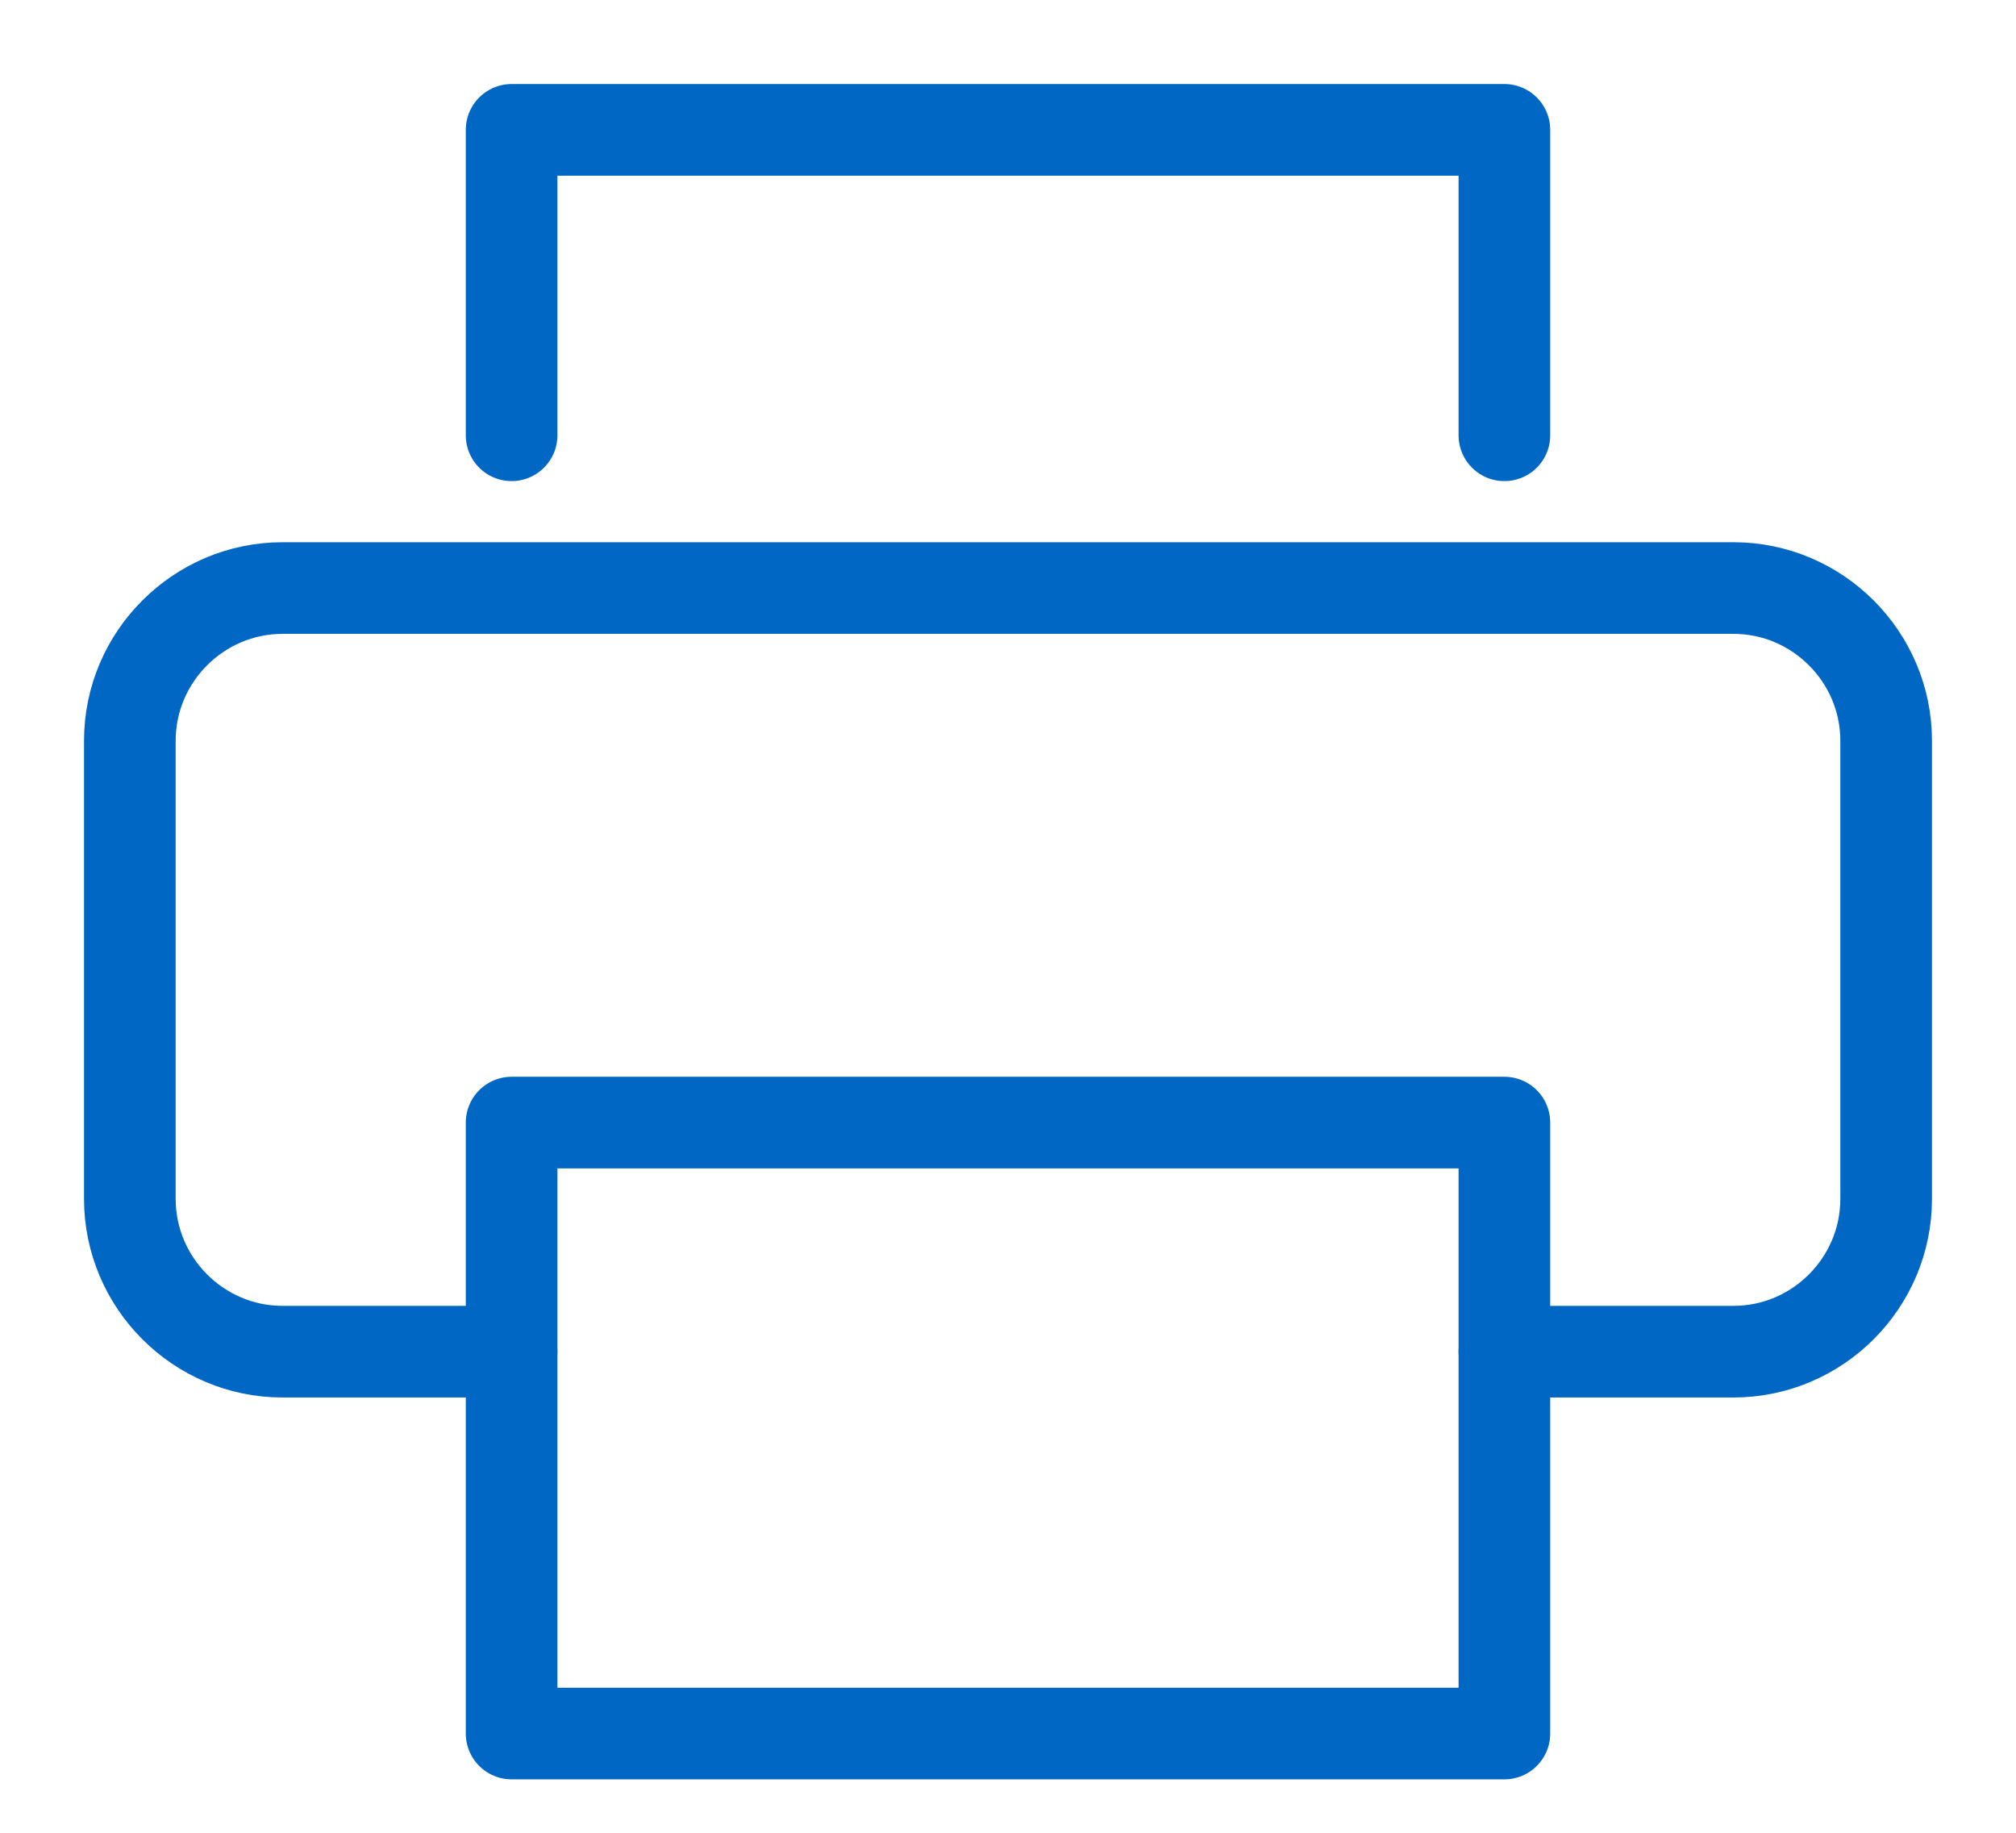
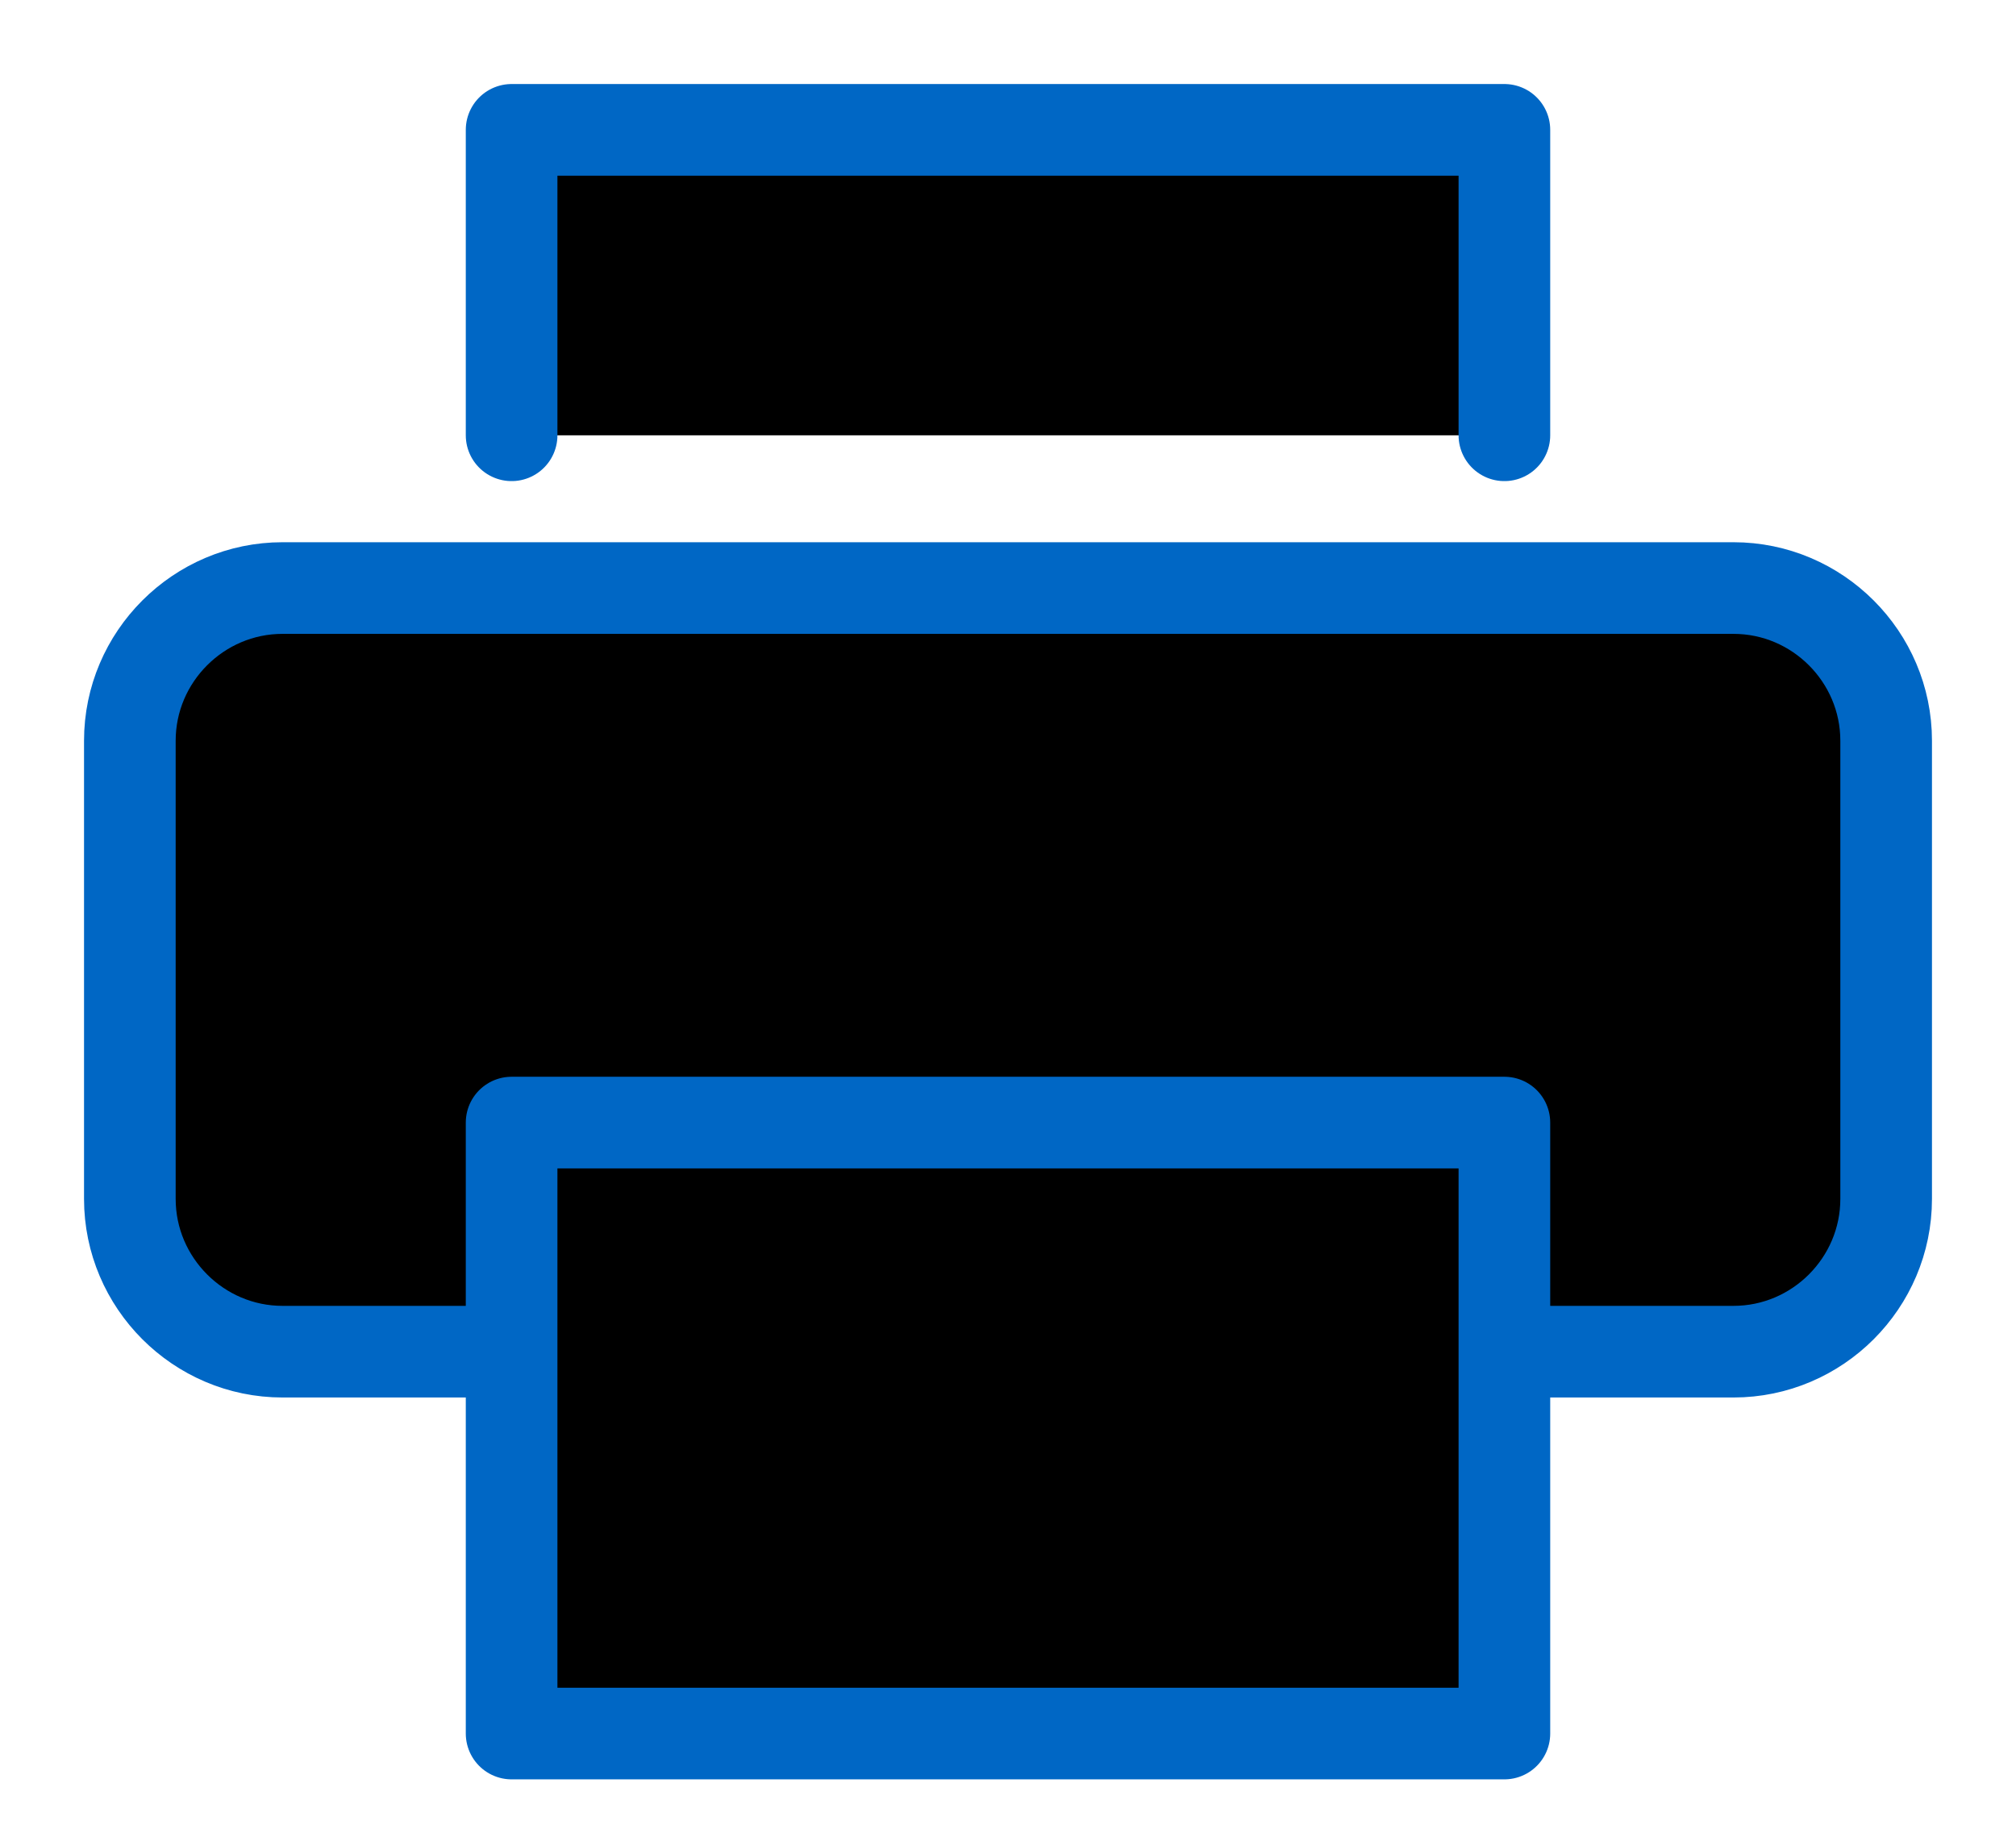
<svg xmlns="http://www.w3.org/2000/svg" width="22" height="20" viewBox="0 0 22 20">
-   <g fill="none" fill-rule="evenodd" stroke="#0067C5" stroke-linecap="round" stroke-linejoin="round">
+   <g fill-rule="evenodd" stroke="#0067C5" stroke-linecap="round" stroke-linejoin="round">
    <path d="M5.583 14.75h-2.5c-.916 0-1.666-.75-1.666-1.667v-5c0-.916.75-1.666 1.666-1.666h15.834c.917 0 1.666.75 1.666 1.666v5c0 .917-.749 1.667-1.666 1.667h-2.5M5.583 4.75V1.417h10.834V4.75" />
-     <path d="M16.417 18.917H5.583V12.25h10.834z" />
+     <path id="bottom" d="M16.417 18.917H5.583V12.25h10.834z" />
  </g>
</svg>
